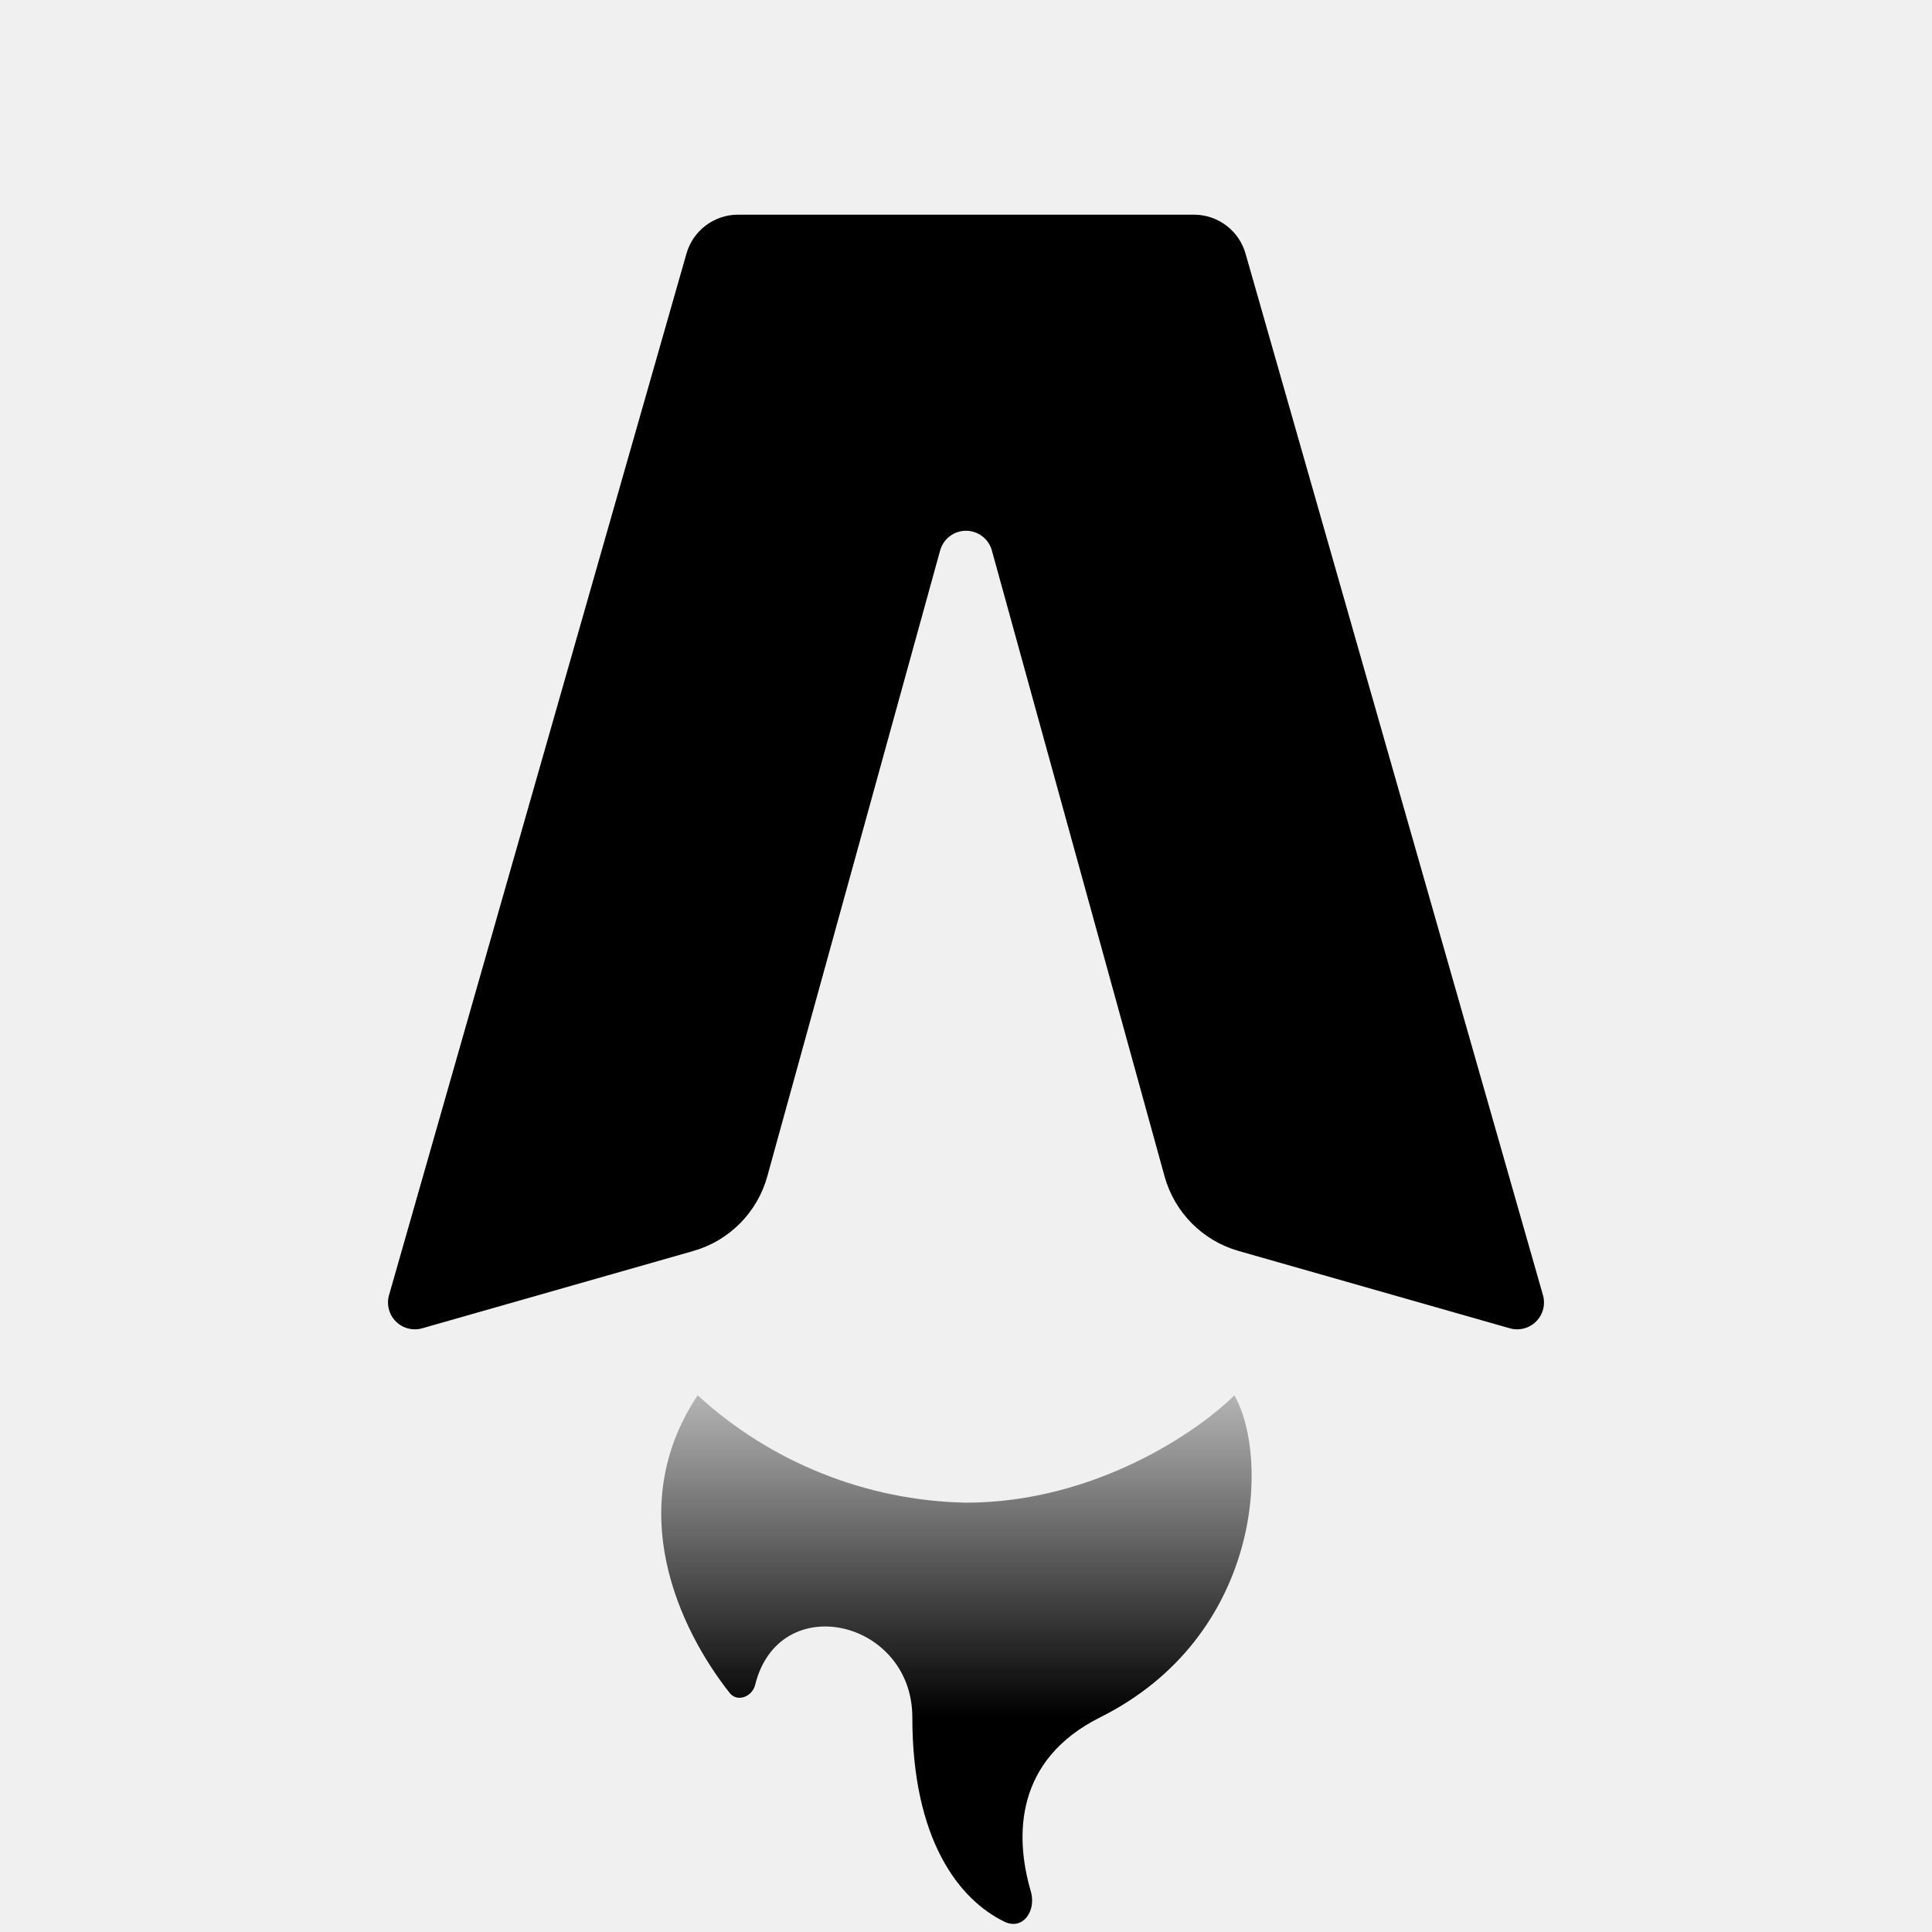
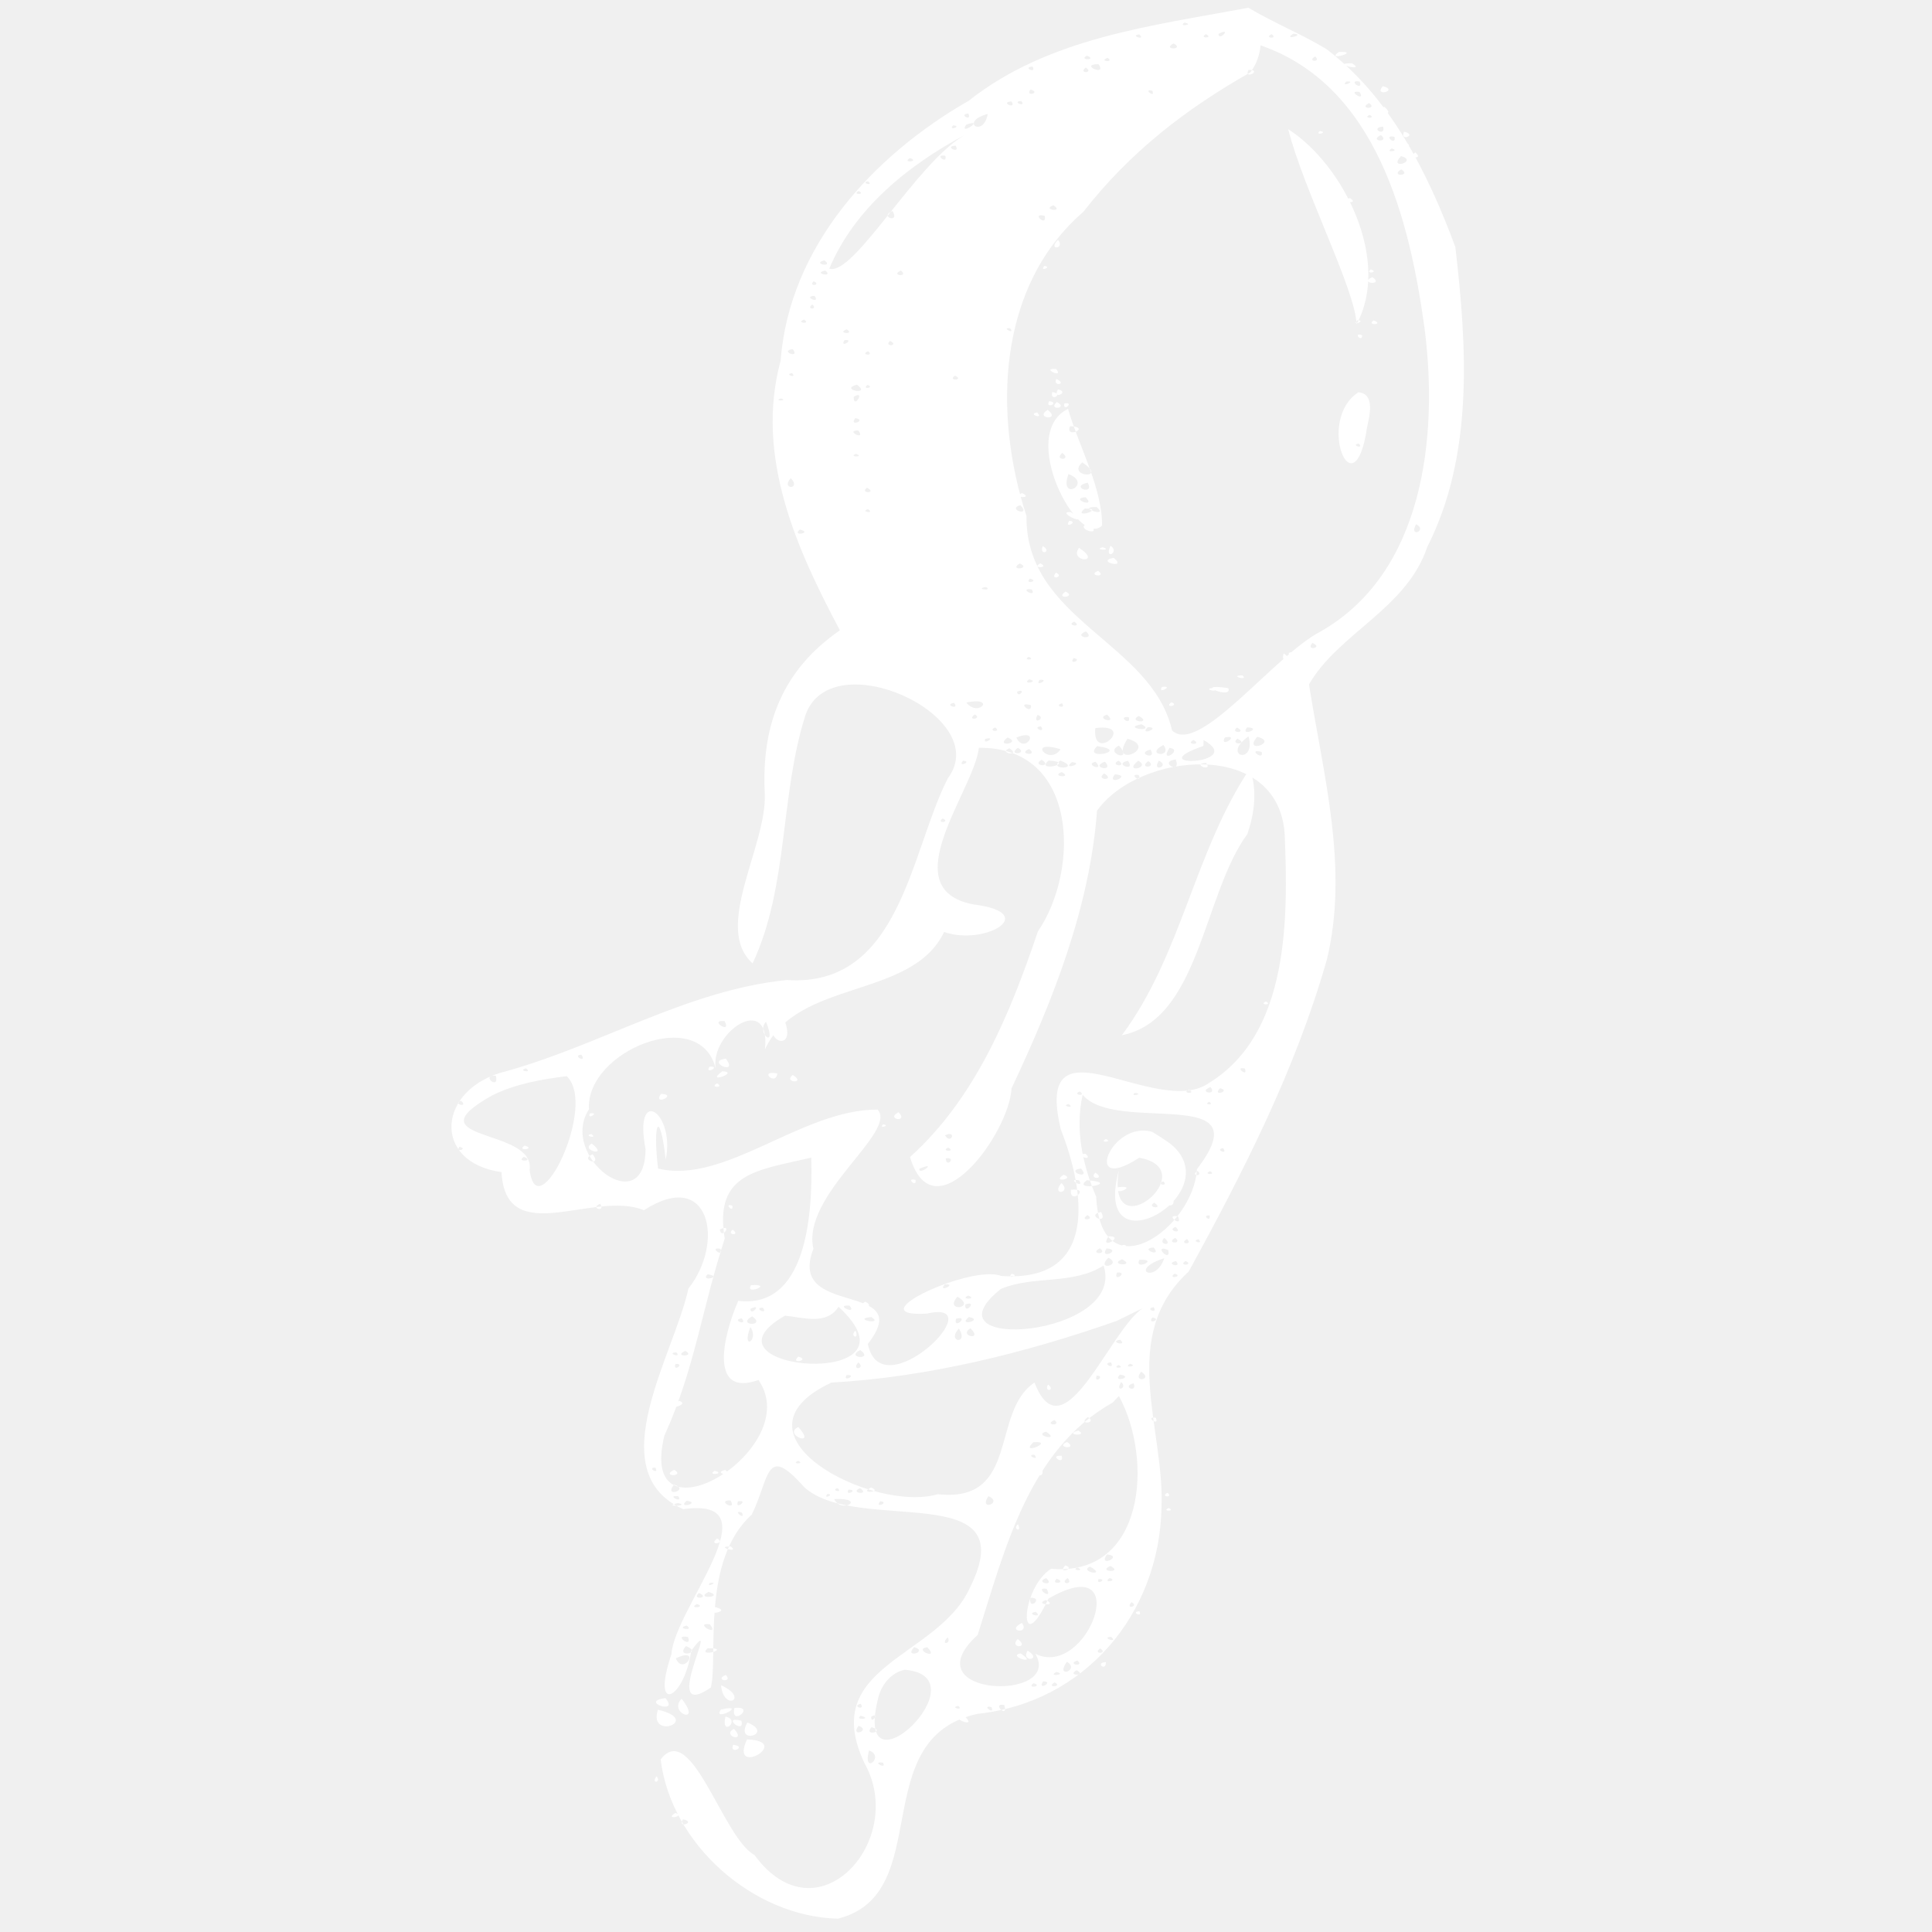
- <svg xmlns="http://www.w3.org/2000/svg" fill="none" viewBox="0 0 36 36">
-   <path fill="#000" d="M22.25 4h-8.5a1 1 0 0 0-.96.73l-5.54 19.4a.5.5 0 0 0 .62.62l5.05-1.44a2 2 0 0 0 1.38-1.4l3.22-11.66a.5.5 0 0 1 .96 0l3.22 11.67a2 2 0 0 0 1.38 1.39l5.05 1.44a.5.5 0 0 0 .62-.62l-5.54-19.4a1 1 0 0 0-.96-.73Z" />
-   <path fill="url(#gradient)" d="M18 28a7.63 7.63 0 0 1-5-2c-1.4 2.1-.35 4.35.6 5.55.14.17.41.07.47-.15.44-1.8 2.93-1.22 2.93.6 0 2.28.87 3.4 1.72 3.81.34.16.59-.2.49-.56-.31-1.05-.29-2.46 1.29-3.25 3-1.5 3.17-4.83 2.5-6-.67.67-2.6 2-5 2Z" />
-   <defs>
-     <linearGradient id="gradient" x1="16" x2="16" y1="32" y2="24" gradientUnits="userSpaceOnUse">
-       <stop stop-color="#000" />
-       <stop offset="1" stop-color="#000" stop-opacity="0" />
-     </linearGradient>
-   </defs>
-   <style>
-     @media (prefers-color-scheme:dark){:root{filter:invert(100%)}}
-   </style>
+ <svg xmlns="http://www.w3.org/2000/svg" width="300mm" height="300mm" version="1.1" viewBox="0 0 300 300">
+   <path d="m193.85 1.201c-15.027 2.828-31.008 4.636-43.409 14.432-14.818 8.48-27.873 22.618-29.224 40.357-4.054 14.925 2.562 29.38 9.2 41.882-8.762 6.065-12.231 14.463-11.661 25.392 0.32 8.153-8.088 20.797-1.893 26.328 5.626-11.989 4.206-26.121 8.235-38.625 4.056-11.328 29.243 0.272 22.102 9.857-5.855 11.347-7.342 32.545-25.025 31.352-15.396 1.561-28.903 10.096-43.62 14.177-10.681 2.613-11.614 14.135-0.68 15.653 0.668 12.084 14.369 2.716 22.119 5.915 10.272-6.645 12.572 5.038 6.904 12.159-2.197 10.265-13.825 28.393-0.812 34.263 14.43-2.033-1.343 15.328-1.828 22.535-3.256 9.588 2.031 6.992 3.07-0.541 5.082-6.876-5.217 11.408 3.055 5.698 1.152-4.763-1.577-19.677 6.355-26.853 2.844-5.813 2.1-11.098 8.153-4.241 8.286 7.465 34.325-1.605 25.73 15.563-4.923 10.982-23.658 11.991-16.357 27.333 6.627 11.893-7.329 27.59-17.107 14.21-4.937-2.666-9.791-21.075-14.569-14.852 1.594 13.185 14.36 24.418 27.513 24.735 15.293-3.811 4.249-27.957 21.678-31.806 16.581-1.725 28.281-15.446 28.581-32.108 0.498-12.196-6.789-26.489 4.218-36.57 8.483-15.465 16.615-31.423 21.45-48.417 3.466-14.275-0.57-28.752-2.767-42.759 4.565-7.931 15.144-11.732 18.356-21.319 7.265-14.326 6.157-31.161 4.368-46.601-4.297-11.582-10.107-23.194-20.014-30.729-3.917-2.367-8.19-4.07-12.118-6.417zm-9.926 2.315c1.709 0.325-1.131 0.687 0 0zm16.9 1.708c2.126 0.138-1.798 1.155 0 0zm-11.617 0.036c2.223-1.166 0.045 1.276 0 0zm-1.97 0.046c1.347 0.623-1.174 0.721 0 0zm10.218 5.389e-4c1.132 0.815-1.347 0.616 0 0zm-20.547 0.036c1.115 1.057-1.613 0.163 0 0zm5.318 1.396c1.869 0.994-1.915 1.07 0 0zm13.512 0.304c18.052 6.234 23.169 27.163 25.478 44.019 2.124 16.686-0.084 37.879-16.214 47.03-7.175 3.728-18.879 19.351-23.009 15.32-3.178-13.751-22.777-17.062-22.602-33.294-5.159-15.771-4.592-35.635 8.852-47.247 7.19-9.244 15.94-15.986 25.894-21.622 0.94-1.201 1.472-2.694 1.601-4.207zm12.15 1.028c-2.231 1.582 3.645-0.18 0 0zm-39.148 0.577c1.848 0.662-1.369 0.801 0 0zm35.486 0.124c1.073 0.949-1.463 0.83 0 0zm-32.247 0.215c1.249 0.747-1.539 0.579 0 0zm37.957 0.845c-3.675-0.073 2.403 1.433 0 0zm-39.36 0.129c1.438 2.025-3.164 0.018 0 0zm-10.24 0.384c0.679 1.21-1.702 0.074 0 0zm8.282 0.143c1.328 0.947-1.328 0.946 0 0zm25.241 0.37c2.337-0.067-0.77 1.665 0 0zm17.272 1.807c0.64 1.672-2.097-0.364 0 0zm-2.079 0.006c1.86-0.202-1.063 1.027 0 0zm5.673 0.71c-1.55 1.745 2.611 0.679 0 0zm-54.701 0.519c1.749 0.563-0.974 1.174 0 0zm18.921 0.197c0.516 1.331-1.622-0.451 0 0zm32.163 0.185c1.119 1.714-2.221-0.342 0 0zm-52.516 1.41c0.861 1.112-1.673 0.039 0 0zm-1.532 0.057c0.902 1.335-1.953 0.12 0 0zm55.524 0.253c1.454 1.003-1.788 0.966 0 0zm2.407 0.596c-2.34 0.496 2.106 1.923 0 0zm-64.639 1.029c0.69 1.327-1.642 0.156 0 0zm3.021 0.066c-0.63 3.793-4.537 1.231 0 0zm59.287 0.147c1.207 0.591-1.207 0.593 0 0zm-62.627 1.516c3.145-1.07-1.268 1.876 0 0zm-2.021 0.102c1.54 0.163-0.92 0.922 0 0zm66.744 0.2c0.526 1.689-2.222 0.208 0 0zm-14.732 0.392c2.451 9.594 10.407 24.865 10.625 30.287 5.351-9.829-1.898-24.667-10.625-30.287zm4.918 0.297c-0.928 0.805 1.477 0.208 0 0zm13.088 0.102c-0.825 1.61 2.203 0.529 0 0zm-68.198 0.494c-7.603 4.38-17.201 21.949-21.063 20.777 3.935-9.389 12.304-16.089 21.063-20.777zm64.594 0.026c1.524 1.24-2.026 0.991 0 0zm2.118 0.284c0.308 1.563-1.957-0.438 0 0zm1.885 0.925c-2.825-0.103 1.572 1.118 0 0zm-70.046 0.442c0.853 1.415-1.97 0.086 0 0zm67.704 0.445c1.503 0.36-1.221 0.746 0 0zm3.693 0.6c-1.213 0.809 1.343 1.224 0 0zm-72.998 0.52c0.46 1.488-1.912-0.289 0 0zm70.773 0.049c2.798 0.81-2.135 2.276 0 0zm-76.276 0.316c1.675 0.487-1.336 0.852 0 0zm76.309 1.747c1.723 1.088-1.877 1.155 0 0zm-82.797 1.85c0.997 0.863-1.275 0.233 0 0zm-1.442 1.509c1.209 0.623-1.213 0.599 0 0zm76.293 1.106c-2.522 0.412 1.726 1.196 0 0zm-46.069 1.115c1.807 1.17-1.971 0.703 0 0zm-24.986 0.89c1.236 2.021-2.2 0.874 0 0zm23.654 0.765c0.349 1.862-2.28-0.628 0 0zm2.047 3.715c-1.725 1.679 1.199 1.44 0 0zm-36.263 3.187c1.56 1.193-2.138 0.51 0 0zm34.155 0.859c-0.903 0.966 1.314 0.168 0 0zm50.66 0.537c-0.934 0.817 1.439 0.445 0 0zm-84.687 0.179c1.459 1.142-2.133 0.433 0 0zm11.731 0c1.38 1.074-1.766 0.807 0 0zm73.206 1.022c-2.247 1.014 1.972 1.35 0 0zm-86.753 0.645c1.336 0.576-0.927 0.925 0 0zm0.151 2.272c1.015 1.376-1.978 0.049 0 0zm-0.353 1.329c0.989 0.902-1.106 0.782 0 0zm-1.291 2.349c1.226 0.759-1.429 0.531 0 0zm85.94 0.111c1.476-0.021-1.029 1.055 0 0zm2.501 0.013c-1.211 0.866 1.8 0.663 0 0zm-56.439 1.219c0.895 1.07-1.549-0.147 0 0zm-25.376 0.171c1.433 0.874-1.701 0.63 0 0zm80.045 0.9c-1.558-0.489 0.039 1.264 0 0zm-80.382 0.773c1.737-0.199-0.862 1.402 0 0zm7.051 0.117c1.589 0.749-1.007 1.036 0 0zm-15.076 1.288c1.213 1.609-2.206 0.265 0 0zm11.675 0.323c1.104 0.796-1.369 0.586 0 0zm29.233 2.767c-2.586-0.268 1.287 1.626 0 0zm-41.018 0.639c0.878 0.898-1.394 0.148 0 0zm25.288 0.377c1.571 0.73-1.269 0.894 0 0zm15.749 0.51c-0.688 1.224 1.831 0.884 0 0zm-30.958 0.901c2.352 1.752-2.925 0.751 0 0zm1.638 0.045c1.234 0.428-1.046 0.774 0 0zm29.57 0.687c-1.017 1.696 1.95 0.429 0 0zm-0.875 0.405c-0.507 1.609 1.951 0.335 0 0zm47.523 0.041c-6.724 4.365-0.626 18.926 1.351 5.396 0.332-1.585 1.321-5.18-1.351-5.396zm-78.366 0.708c1.955-1.226-0.072 2.107 0 0zm-11.3 0.259c1.32 0.379-1.353 0.412 0 0zm41.657 0.407c-0.751 1.303 1.786 0.288 0 0zm1.182 0.131c-1.509 1.379 1.95 1.014 0 0zm1.156 0.239c-0.264 1.441 1.7-0.335 0 0zm0.579 0.834c-7.906 3.891 1.609 21.793 5.29 18.121 0.021-5.877-3.599-12.298-5.29-18.121zm-3.158 0.143c-2.191 1.371 2.195 1.763 0 0zm-1.632 0.42c-1.617 0.203 1.163 1.189 0 0zm-28.243 0.88c1.943 0.31-1.099 1.403 0 0zm33.352 1.244c3.427 0.137-0.874 2.073 0 0zm-32.894 0.659c1.326 1.708-2.22-5e-3 0 0zm77.741 2.044c0.858 0.958-1.406 0.177 0 0zm-46.047 1.451c1.609 1.228-1.474 1.203 0 0zm-32.055 0.142c1.499 0.522-1.308 0.537 0 0zm35.149 1.326c4.162 2.749-2.555 2.267 0 0zm-4.04 1.002c-0.308 4.497 2.269 1.036 0 0zm1.898 0.81c3.896 1.487-1.59 4.433 0 0zm-43.119 0.64c1.735 1.825-1.658 1.796 0 0zm46.098 0.698c1.192 2.103-2.944 0.641 0 0zm-34.269 0.783c1.721 0.902-1.25 0.937 0 0zm24.075 0.828c-1.663 0.765 1.929 0.897 0 0zm9.872 0.646c1.798 1.82-2.621 0.184 0 0zm-10.131 1.228c1.823 1.897-2.232 0.666 0 0zm11.846 0.299c2.103 1.804-3.468-0.095 0 0zm-1.836 0.233c3.445-0.015-2.113 1.752 0 0zm-33.648 0.1c1.124 0.815-1.373 0.351 0 0zm31.479 0.442c-2.652-0.114 3.571 2.63 0 0zm-0.235 1.363c-0.96 1.328 1.568 0.137 0 0zm2.969 0.407c-2.616 0.754 2.795 2.366 0 0zm50.875 0.115c1.892 0.967-1.218 2.244 0 0zm-95.695 0.838c2.152 0.503-1.365 1.129 0 0zm48.249 2.503c-1.085 2.383 1.54 1.015 0 0zm-10.527 0.069c-0.622 1.582 1.574 0.872 0 0zm9.315 0.171c-1.611 0.419 1.709 0.592 0 0zm-3.681 0.089c-1.661 2.271 3.802 2.485 0 0zm5.372 1.558c-2.974 0.535 2.319 1.843 0 0zm-11.369 0.859c1.608 0.788-1.608 0.788 0 0zm-3.199 0.013c1.922 0.868-1.88 1.142 0 0zm12.173 1.143c-1.878 0.734 1.474 1.159 0 0zm-6.559 0.277c-1.085 1.298 1.425 0.679 0 0zm-4.018 0.934c1.574 0.419-1.013 0.93 0 0zm-6.797 1.312c1.022 0.695-2.01 0.249 0 0zm7.056 0.368c0.876 1.433-2.235-0.299 0 0zm5.253 0.329c-1.812 1.247 1.88 0.882 0 0zm1.348 4.678c1.422 0.975-1.48 0.572 0 0zm1.812 1.51c1.689 1.473-2.263 0.902 0 0zm35.165 1.79c1.841 0.778-1.182 1.326 0 0zm-3.648 1.542c-0.242 1.436 1.701-0.642 0 0zm-0.803 0.08c-0.658 1.722 1.733 1.109 0 0zm-39.6 0.532c1.213 0.513-1.072 0.619 0 0zm6.972 0.197c1.512 0.242-0.872 1.198 0 0zm26.23 2.692c-2.275-0.015 1.02 0.96 0 0zm-33.145 0.609c1.788 0.395-1.282 0.898 0 0zm1.631 0.089c1.804-0.17-0.875 1.194 0 0zm19.01 1.087c-0.85 1.259 2.067-0.289 0 0zm7.91 0.158c-1.884 0.22 1.373 0.81 0 0zm2.386 0.037c-5.954-0.912 0.783 1.889 0 0zm-32.804 0.541c1.619-0.621 0.107 1.176 0 0zm23.964 1.637c1.431 0.523-1.282 1.012 0 0zm-31.846 0.049c4.77-0.98 1.877 2.394 0 0zm-1.894 0.061c0.968 1.213-1.754 0.247 0 0zm16.755 0.065c0.747 0.978-1.402 0.383 0 0zm-4.821 0.293c0.193 1.635-2.423-0.686 0 0zm26.043 0.182-0.119 0.716zm-34.772 1.25c1.333 0.676-1.397 1.07 0 0zm20.547 0.031c1.824 1.601-2.037 0.609 0 0zm-10.792 0.046c1.514 0.464-0.914 1.683 0 0zm15.713 0.158c2.288 1.277-1.836 0.957 0 0zm-1.56 0.177c0.488 1.458-1.924-0.148 0 0zm0.14 0.706-0.197 0.747zm1.865 0.409c2.395 1.313-3.294 0.595 0 0zm-15.619 0.326c0.824 1.256-1.593 0.09 0 0zm16.581 0.12c2.248 0.017-1.462 1.488 0 0zm15.428 0.035c2.572 0.09-1.234 1.555 0 0zm-39.127 9e-3c1.136 0.824-1.351 0.61 0 0zm37.565 0.019c1.704 0.897-1.246 0.934 0 0zm-22.022 0.092c6.63-0.899-0.521 5.686 0 0zm23.799 1.279c1.255 4.506-4.388 3.121 0 0zm1.35 0.068c3.443 0.841-2.358 2.736 0 0zm-38.771 0.105c2.344 0.891-2.094 1.631 0 0zm33.725 5e-3c2.577-0.516-0.877 1.82 0 0zm-32.358 8e-3c4.058-1.629 1.291 2.795 0 0zm34.326 0.172c1.912 0.932-1.28 1.048 0 0zm-17.071 0.013c5.084 1.38-3.114 4.873 0 0zm-22.088 0.022c1.973-0.487-0.48 1.118 0 0zm32.336 0.171c1.522 0.809-1.466 0.765 0 0zm1.569 7e-3c6.837 3.82-10.213 4.455-0.018 0.912zm1.748 0.109-0.216 0.719zm-7.988 0.656c1.593 2.084-3.084 1.621 0 0zm-6.896 0.09c2.408 2.728-2.471 1.191 0 0zm-3.387 0.089c5.417 0.726-2.479 2.362 0 0zm-18.369 0.263c15.383-0.204 15.743 18.85 9.162 28.527-4.306 12.735-9.639 25.826-19.855 35.016 3.689 12.297 15.398-3.628 15.764-10.658 6.418-13.634 12.152-28.052 13.277-43.116 6.5-9.149 28.168-11.235 29.139 3.635 0.538 12.995 0.741 30.904-11.68 38.594-8.149 5.849-27.487-11.141-23.086 7.241 3.806 9.713 5.9 23.811-9.241 22.77-4.624-1.86-22.695 6.511-11.548 5.846 10.515-2.423-7.075 15.016-9.172 4.718 7.729-9.95-12.729-3.921-8.451-14.773-1.922-8.381 13.128-18.151 9.968-21.623-11.766-0.056-23.679 11.689-34.091 9.155-0.877-7.396 0.298-9.263 1.186-1.394 1.528-7.405-5.05-11.617-3.13-1.627-0.045 11.249-13.537 1.172-8.783-6.187-0.575-9.013 17.295-16.308 19.688-6.272-0.961-5.696 8.582-11.998 7.636-3.027 5.085-10.995 22.828-7.741 27.82-18.234 6.288 2.22 15.132-2.954 4.532-4.277-12.563-2.412 0.108-17.638 0.865-24.314zm6.054 5e-3c1.75 0.942-1.76 1.26 0 0zm23.551 5.3e-4c2.261 0.292-1.704 2.608 0 0zm-24.861 0.063c1.951 1.326-1.899 0.794 0 0zm3.046 0.115c1.611 1.166-1.955 0.838 0 0zm4.894 0.038c-1.75 2.667-5.408-1.646 0 0zm13.975 0.057c1.103 1.766-2.447 0.564 0 0zm17.248 0.356c0.42 1.532-2.347-0.622 0 0zm-13.348 1.164c1.017 2.432-2.821 0.416 0 0zm-20.802 0.047c1.884 1.275-1.762 0.988 0 0zm2.898 0.131c3.511 1.351-2.176 1.552 0 0zm-1.83 1e-3c4.58 0.289-2.213 1.946 0 0zm-13.259 0.012c1.521 0.172-1.026 1.113 0 0zm24.128 1e-3c1.518 1.107-1.573 0.798 0 0zm6.258 0.012c1.832 0.83-1.234 1.914 0 0zm-3.202 5e-3c2.13 1.129-2.526 1.979 0 0zm-1.601 0.022c1.359 1.823-2.459 0.458 0 0zm3.158 0.026c1.515 1.035-1.674 1.253 0 0zm-6.735 0.099c1.602 1.727-2.499 0.888 0 0zm-1.448 0.01c1.541 1.663-1.902 0.406 0 0zm-3.671 0.059c2.096 0.182-1.651 1.3 0 0zm20.826 0.11c1.189 1.523-2.448 0.192 0 0zm6.79 0.92c-8.601 12.816-10.58 28.942-19.868 41.376 12.079-2.369 12.614-21.902 19.501-31.254 1.088-3.23 1.579-6.846 0.368-10.121zm1.539 0.37c-0.544 1.224 1.83-0.103 0 0zm-30.73 0.142c1.831 1.033-1.903 0.68 0 0zm6.574 0.211c1.917 1.183-1.51 1.086 0 0zm1.656 0.147c2.877 0.156-1.468 1.881 0 0zm3.713 0.092c0.67 1.464-1.783-0.262 0 0zm-30.44 6.76c1.353 0.609-1.136 0.825 0 0zm50.178 28.418c1.206 0.591-1.206 0.592 0 0zm-75.138 2.005c-4.576 3.904 3.285 6.86 0 0zm-8.903 1.044c1.192 2.217-2.634-0.29 0 0zm6.425 0.089c1.864 4.524-1.626 1.754 0 0zm-28.652 5.126c0.931 1.429-1.586 0.062 0 0zm22.427 0.604c-3.283 0.422 2.065 2.802 0 0zm-2.54 1.249c1.93-0.116-0.872 1.33 0 0zm-28.475 0.272c1.079 0.822-1.494 0.314 0 0zm111.6 0.021c0.608 1.53-1.796-0.419 0 0zm-72.146 0.419-0.773 2.313zm-9.002 8e-3c-2.874 2.119 2.888 0.076 0 0zm8.544 0.34c-3.023-0.609-0.192 2.042 0 0zm2.399 0.225c-1.573 1.265 2.237 1.399 0 0zm-46.1 0.124c0.571 2.397-2.469-0.191 0 0zm11.003 0.066c4.838 4.592-4.614 23.882-5.759 14.538 0.916-6.584-18.675-4.359-5.824-11.542 3.604-1.799 7.623-2.497 11.582-2.996zm23.341 1.119c-1.292 0.711 1.292 0.71 0 0zm76.641 0.583c1.135 1.413-2.17 0.777 0 0zm1.455 0.175c1.848 0.395-1.322 1.393 0 0zm-4.782 0.234c1.225 0.759-1.429 0.53 0 0zm-16.954 0.264c1.107 0.875-1.395 0.502 0 0zm8.533 0.221c1.582 0.19-0.965 0.665 0 0zm-73.609 0.152c-1.34 1.992 2.769 0.075 0 0zm65.488 0.143c5.192 6.225 28.062-1.859 17.753 11.532-0.544 9.294-14.935 19.288-15.651 4.29-2.122-4.946-3.301-10.479-2.101-15.822zm-96.529 0.928c1.286 1.112-1.422 0.55 0 0zm116.2 0.161c0.899 0.64-1.101 0.447 0 0zm-21.827 0.361c1.107 0.819-1.398 0.218 0 0zm-26.433 1.254c-2.132 1.129 1.67 1.689 0 0zm-47.929 0.197c1.658-0.273-0.494 1.127 0 0zm77.006 1.245-0.251 0.737zm-31.452 0.455c1.273 0.159-0.88 0.735 0 0zm41.803 1.173c-6.409-1.935-11.067 9.885-2.06 4.001 10.306 1.829-5.233 14.669-3.148 1.942-4.409 16.101 17.43 3.595 8.017-4.099l-1.361-0.933zm-87.115 0.332c1.106 0.82-1.399 0.217 0 0zm54.902 0.189c1.911-0.892 0.937 1.549 0 0zm24.986 0.581c-1.2 0.574 1.215 0.506 0 0zm-79.828 0.704c2.8 2.187-1.938 1.012 0 0zm-10.455 0.316c1.956 0.519-1.34 0.94 0 0zm-10.098 0.19c1.465 0.297-0.756 0.961 0 0zm75.898 0.116c1.343 0.709-1.365 0.591 0 0zm42.677 0.079c0.873 1.173-1.394 0.198 0 0zm-21.335 0.876c-2.215 0.017 1.414 1.444 0 0zm-76.552 0.093c1.603 2.017-2.22 0.815 0 0zm-10.685 0.391c1.82 0.67-1.374 0.878 0 0zm44.622 0.114c0.29 9.732-1.032 23.464-11.334 22.242-2.571 5.935-4.372 14.975 3.141 12.289 7.445 10.733-18.973 26.475-14.611 8.649 4.745-10.457 5.798-19.628 9.37-30.601-1.709-10.287 5.101-10.593 13.435-12.578zm20.895 0.113c1.757-0.27 0.037 1.646 0 0zm21.013 1.59c1.633 1.938-2.675 0.296 0 0zm-25.117 0.035c3.044-1.312-0.153 1.144 0 0zm-50.402 0.035c-0.739 1.272 1.875 2.135 0 0zm93.622 0.308c0.99 0.963-1.34 0.744 0 0zm1.911 0.036c1.182 0.598-1.287 0.542 0 0zm-17.798 0.218c-1.122 1.083 1.651 1.089 0 0zm-4.934 0.324c-2.013 1.285 1.965 0.7 0 0zm-23.003 0.795c0.272 1.327-1.646-0.392 0 0zm26.61 0.06c5.679 0.416-2.581 1.873 0 0zm-1.195 0.024c0.926 1.419-2.161-0.401 0 0zm13.125 0.166c0.745 0.945-1.467 0.304 0 0zm-15.874 0.232c-1.712 2.079 1.675 1.606 0 0zm8.807 0.653c-1.083 1.583 3.398-0.346 0 0zm-7.334 0.41c3.233-0.374-0.295 2.481 0 0zm15.708 1.048c-2.708 1.105 1.175 2.444 0 0zm-2.771 0.957c1.649 1.102-1.361 0.78 0 0zm-86.045 0.179c0.94 1.385-1.683 0.673 0 0zm20.522 0.278c0.296 1.306-1.456-0.485 0 0zm10.879 0.026-0.143 1.477zm-39.283 0.33c-1.746-0.58 0.243 1.324 0 0zm85.679 0.631c1.197 2.17-2.553 0.45 0 0zm-2.107 0.487c1.32 0.792-1.491 0.929 0 0zm18.94 0.039c0.298 1.197-1.332-0.06 0 0zm-4.892 0.15c0.848 1.96-2.269-0.433 0 0zm-0.386 1.643c1.388 1.243-1.549 0.549 0 0zm-70.755 0.382c2.184-0.999 0.151 1.74 0 0zm1.987 0.041c-1.11 0.876 1.355 1.005 0 0zm58.355 1.034c2.74-0.114-1.551 2.343 0 0zm8.661 0.242c1.665 1.383-1.167 1.106 0 0zm1.703 3e-3c1.272 1.032-1.618 0.871 0 0zm1.825 0.177c1.079 0.991-1.403 0.781 0 0zm1.809 0.037c0.856 0.954-1.359 0.216 0 0zm-11.808 0.875c-0.934 1.131 1.504-0.033 0 0zm4.823 0.401c1.426 1.683-2.366 0.107 0 0zm-8.372 0.119c1.46 0.998-1.749 1.003 0 0zm1.068 0.019c2.511 0.236-1.245 1.862 0 0zm-59.982 0.062c0.702 1.561-1.963-0.35 0 0zm69.551 0.186c0.498 2.195-2.582-1.003 0 0zm-9.299 1.195c2.292 1.166-2.094 2.139 0 0zm8.679 0.085c-1.29 4.01-5.726 1.826 0 0zm-6.545 0.163c2.295 1.192-2.255 0.898 0 0zm2.69 0.08c3.248-0.155-0.907 1.759 0 0zm7.163 0.19c1.461 0.652-1.299 0.829 0 0zm-1.5 0.012c1.141 1.204-1.897 0.419 0 0zm-11.232 0.692c3.689 11.127-28.525 13.672-15.94 3.628 5.096-2.138 11.151-0.576 15.94-3.628zm2.096 1.076c1.913-0.1-0.697 1.669 0 0zm8.94 0.179c1.505 0.444-1.245 0.94 0 0zm-25.304 0.022c1.405 0.304-0.908 0.907 0 0zm-47.222 0.081c2.521 0.349-1.201 1.265 0 0zm36.827 1.565c2.153-0.164-1.239 1.411 0 0zm-30.065 0.122c3.693-0.24-1.116 1.682 0 0zm33.737 1.617c1.552 0.621-1.519 0.65 0 0zm-1.696 0.173c3.147 1.806-2.23 2.5 0 0zm-14.333 0.768c-2.323 1.59 2.161 1.028 0 0zm15.56 0.428c2.056-0.705-0.226 1.792 0 0zm-17.986 0.193c1.311 1.566-2.524-0.179 0 0zm-1.704 0.177c14.256 13.138-23.334 9.964-8.317 1.377 2.76 0.268 6.446 1.55 8.317-1.377zm48.934 0.067c0.757 1.14-1.526 0.234 0 0zm-60.697 0.066c0.968 1.25-1.629 0.054 0 0zm58.99 0.091c-5.168 3.463-12.317 23.116-16.8 11.545-6.854 4.54-2.223 18.73-15.023 17.338-10.16 2.951-33.694-9.277-16.516-17.335 14.94-0.833 30.072-4.59 44.297-9.574l2.018-0.993zm-60.91 0.103c1.982-0.992-0.04 1.291 0 0zm0.27 1.155c2.342 1.642-2.604 1.469 0 0zm33.651 0.104c2.491 0.463-1.916 1.568 0 0zm-15.15 9e-3c2.108 1.319-3.239 0.307 0 0zm43.628 0.073c1.652 0.238-0.87 1.241 0 0zm-63.728 0.138c0.971 1.308-1.786 0.168 0 0zm33.252 0.049c2.204-0.575-0.46 1.848 0 0zm-31.939 1.298c1.452 2.042-1.452 3.825 0 0zm34.181 0.194c2.109 2.031-1.988 1.175 0 0zm-1.8 0.031c1.643 2.566-1.999 2.171 0 0zm-16.056 0.324c-1 0.868 0.686 1.553 0 0zm41.092 1.411c1.334 1.125-1.922 0.347 0 0zm-40.352 1.609c2.259 1.61-2.464 1.234 0 0zm-27.172 0.126c1.755 0.933-2.08 0.967 0 0zm-1.39 0.226c0.961 0.972-1.687 0.095 0 0zm18.948 0.67c-1.397 1.27 1.997 0.513 0 0zm48.564 0.897c0.663 1.278-1.599 0.041 0 0zm-39.254 5.4e-4c1.272 1-1.193 1.34 0 0zm42.188 0.21c1.504 0.362-1.225 0.745 0 0zm-70.59 0.042c1.605-0.158-0.412 1.365 0 0zm68.823 0.158c1.216 0.505-1.2 0.574 0 0zm3.503 1.033c2.009 1.264-1.473 1.801 0 0zm-3.276 0.447c2.353 0.359-1.39 1.364 0 0zm-42.457 0.075c1.852-0.1-0.738 1.217 0 0zm38.81 0.101c1.409-0.074-0.403 1.432 0 0zm3.815 0.986c1.133 0.933-1.055 1.731 0 0zm1.953 0.194c0.608 1.643-1.998 0.454 0 0zm-13.317 0.191c-0.656 1.304 1.288 0.899 0 0zm6.202 0.049-0.089 0.657zm4.819 1.73c5.402 9.939 3.979 28.129-10.535 26.824-4.853 3.129-5.048 14.482-0.409 4.641 13.535-7.882 6.113 12.559-2.023 8.572 4.342 7.505-19.547 6.665-8.972-2.927 4.224-13.228 7.915-28.766 20.973-36.094 0.322-0.339 0.643-0.677 0.965-1.016zm-68.249 0.763c-4.504 1.885 2.176 0.772 0 0zm63.44 2.502c1.595 1.016-1.775 1.267 0 0zm10.539 0.108c0.645 1.474-1.843-0.252 0 0zm-15.746 0.36c1.277 0.991-1.817 0.801 0 0zm-39.761 1.086c-2.54 1.092 3.048 3.382 0 0zm43.478 0.542c1.694 0.982-2.478 0.691 0 0zm-5.034 0.175c2.469 1.535-2.094 0.622 0 0zm3.298 1.599c1.824 1.295-2.087 0.846 0 0zm-5.245 0.046c3.583-0.281-2.332 2.209 0 0zm0.153 1.94c0.937 1.131-1.504-0.032 0 0zm4.241 0.162c-2.142-0.16 0.517 1.591 0 0zm-40.938 0.771c1.216 0.504-1.2 0.576 0 0zm-22.146 1.064c0.671 1.23-1.457-0.045 0 0zm2.914 0.333c-2.22 1.127 1.837 1.097 0 0zm7.944 0.025c-2.171 0.458 1.479 1.259 0 0zm49.229 0.135c-3.419-0.748 0.364 1.908 0 0zm-50.899 1e-3c-1.332 0.832 1.861 0.444 0 0zm48.412 1.838c-1.47 0.6 0.728 0.967 0 0zm-54.689 0.31c2.531 0.801-1.794 2.129 0 0zm30.57 0.451c1.971 0.717-2.079 1.043 0 0zm-1.724 0.088c1.735 1.162-1.777 0.805 0 0zm-3.467 6e-3c0.938 0.857-1.231 0.311 0 0zm1.692 0.243c1.713-0.017-0.646 1.115 0 0zm49.53 0.47c-1.258 0.667 1.012 0.832 0 0zm-52.804 0.191c1.239 0.016-0.774 0.948 0 0zm24.99 0.34c2.394 1.029-1.598 2.445 0 0zm-48.167 4e-3c0.927 1.229-2.076-0.193 0 0zm24.237 0.451c5.184-0.231 1.098 2.402 0 0zm-16.112 0.206c1.124 1.835-2.364-0.043 0 0zm-6.806 0.054c2.357 0.326-1.617 1.359 0 0zm30.067 0.076c1.566 0.157-1.006 1.218 0 0zm-22.087 0.016c1.851-0.324-0.644 1.511 0 0zm-9.354 0.266c2.21 0.447-2.666 0.643 0 0zm76.22 0.77c-1.215 0.507 1.201 0.571 0 0zm-66.278 0.706c0.691 1.417-1.657-0.538 0 0zm42.887 1.823c-0.954 0.699 0.688 1.422 0 0zm-46.521 0.218-0.773 1.991zm-0.202 1.989c-1.543 1.174 1.5 0.772 0 0zm2.146 1.247c1.443 1.171-2.723-0.107 0 0zm58.391 1.218c2.713 0.28-1.538 2.143 0 0zm-6.502 1.724c1.778 0.428-1.297 1.444 0 0zm7.053 0.07c2.093 1.169-2.196 0.898 0 0zm-3.196 0.1c2.863 1.603-1.794 0.836 0 0zm-1.865 0.161c1.227 0.698-1.312 0.33 0 0zm4.93 1.611c1.418 0.455-1.24 0.851 0 0zm-6.525 2e-3c1.015 1.18-1.426 0.947 0 0zm-3.332 0.013c1.527 1.395-1.966 0.702 0 0zm1.631 0.093c1.735 0.654-1.128 1.033 0 0zm6.487 0.07c1.553-0.096-0.429 1.058 0 0zm-60.345 0.584c1.59-0.22-0.738 0.846 0 0zm52.29 0.928c1.143 1.988-2.135-0.382 0 0zm-52.507 0.465c2.721 0.818-2.313 1.215 0 0zm-1.458 0.172c1.9 0.868-1.417 1.079 0 0zm51.435 0.745c2.175-0.107-0.319 2.178 0 0zm2.379 0.339c2.171 1.029-1.952 0.772 0 0zm13.33 0.347c1.301 0.65-1.105 1.218 0 0zm-67.476 0.283c1.6 0.537-1.536 0.785 0 0zm2.065 0.312c-2.188 1.889 4.761 0.826 0 0zm66.632 0.814c-1.485 0.103 0.612 1.064 0 0zm-16.1 0.075c1.344 1.082-1.782 0.337 0 0zm-2.139 1.738c1.319 1.844-2.638 1.305 0 0zm-48.455 0.201c1.66 2.147-2.681-0.304 0 0zm-3.611 0.211c1.403 0.893-1.853 0.452 0 0zm65.892 1.736c1.348 1.047-1.733 0.149 0 0zm-65.677 0.038c0.787 1.947-2.539-0.495 0 0zm40.335 0.047c0.625 1.115-1.274 1.238 0 0zm10.859 0.254c-1.423 1.502 1.993 1.489 0 0zm-51.496 1.103c2.761 1.127-1.816 1.899 0 0zm35.423 0.169c2.379 0.679-1.727 1.85 0 0zm2.038 9e-3c2.05 2.118-2.336 0.354 0 0zm-34.11 0.155c3.996-0.034-1.724 1.583 0 0zm60.957 0.025c1.353 0.894-1.315 0.937 0 0zm-11.256 0.348c-1.179 1.853 2.446 1.557 0 0zm0.431 0.22 0.758 1.043zm-1.528 0.205c-2.233 0.432 2.99 2.003 0 0zm-53.537 0.769c4.104-1.968 1.153 2.871 0 0zm62.351 0.341c1.267 1.089-1.829 0.592 0 0zm-1.63 0.191c2.14 1.266-1.941 2.759 0 0zm6.062 0.067c-1.785 0.035 0.019 1.576 0 0zm-31.235 1.179c12.546 1.03-8.384 20.929-4.083 4.209 0.521-1.957 2.011-3.792 4.083-4.209zm26.701 0.071c1.683 0.939-1.724 0.886 0 0zm-3.144 0.269c1.811 0.433-1.583 0.785 0 0zm-51.349 0.455c-1.983 0.852 1.231 1.341 0 0zm49.283 1.001c1.856 0.031-1.078 1.592 0 0zm1.782 0.154c1.379 0.697-1.492 0.904 0 0zm-3.303 0.144c1.684 0.416-1.181 0.953 0 0zm-48.501 0.311c0.385 4.174 4.513 2.035 0 0zm-2.811 0.03c-0.715 1.087 1.303 0.692 0 0zm-5.824 1.975c-4.22 0.483 2.295 2.722 0 0zm2.521 0.095c-2.241 2.202 3.333 4.247 0 0zm27.812 0.781c0.75 1.145-1.529 0.352 0 0zm22.283 0.2c0.717 2.308-2.118-0.457 0 0zm-7.111 0.137c0.882 0.842-1.506 0.176 0 0zm5.13 0.178c0.6 1.374-1.728-0.421 0 0zm-39.922 0.135c-0.665 3.072 3.476-0.42 0 0zm-2.089 0.235c-1.474 2.09 4.436-0.998 0 0zm-9.796 0.038c-1.551 4.876 6.999 1.61 0 0zm31.496 0.937c2.04 0.515-1.163 0.739 0 0zm-21.005 0.123c-0.758 3.306 2.506 0.522 0 0zm22.633 0.024c1.453-0.89-0.064 1.408 0 0zm14.594 0.011c-3.436-0.342 2.157 2.117 0 0zm-34.759 0.605c-3.287-0.827 0.634 2.298 0 0zm0.932 0.281c-2.034 3.631 4.336 1.721 0 0zm17.265 0.518c2.07 0.687-1.381 1.892 0 0zm2.01 0.202c2.407 0.662-1.362 1.542 0 0zm-21.344 0.254c-2.09 1.089 2.094 2.326 0 0zm2.013 1.654c-2.818 6.095 7.311 0.239 0 0zm-2.154 0.831c-0.66 1.662 2.323 0.251 0 0zm21.101 0.884c2.575 0.874-1.043 3.994 0 0zm2.182 1.899c0.669 1.19-1.994-0.294 0 0zm-19.559 0.185-0.147 0.618zm-15.63 1.926c-0.903 1.331 0.875 0.891 0 0zm2.954 5.686c-1.888 1.129 1.667 0.58 0 0zm1.166 0.998c2.19 0.416-1.002 1.538 0 0z" fill="#fff" stroke-width=".179" />
</svg>
